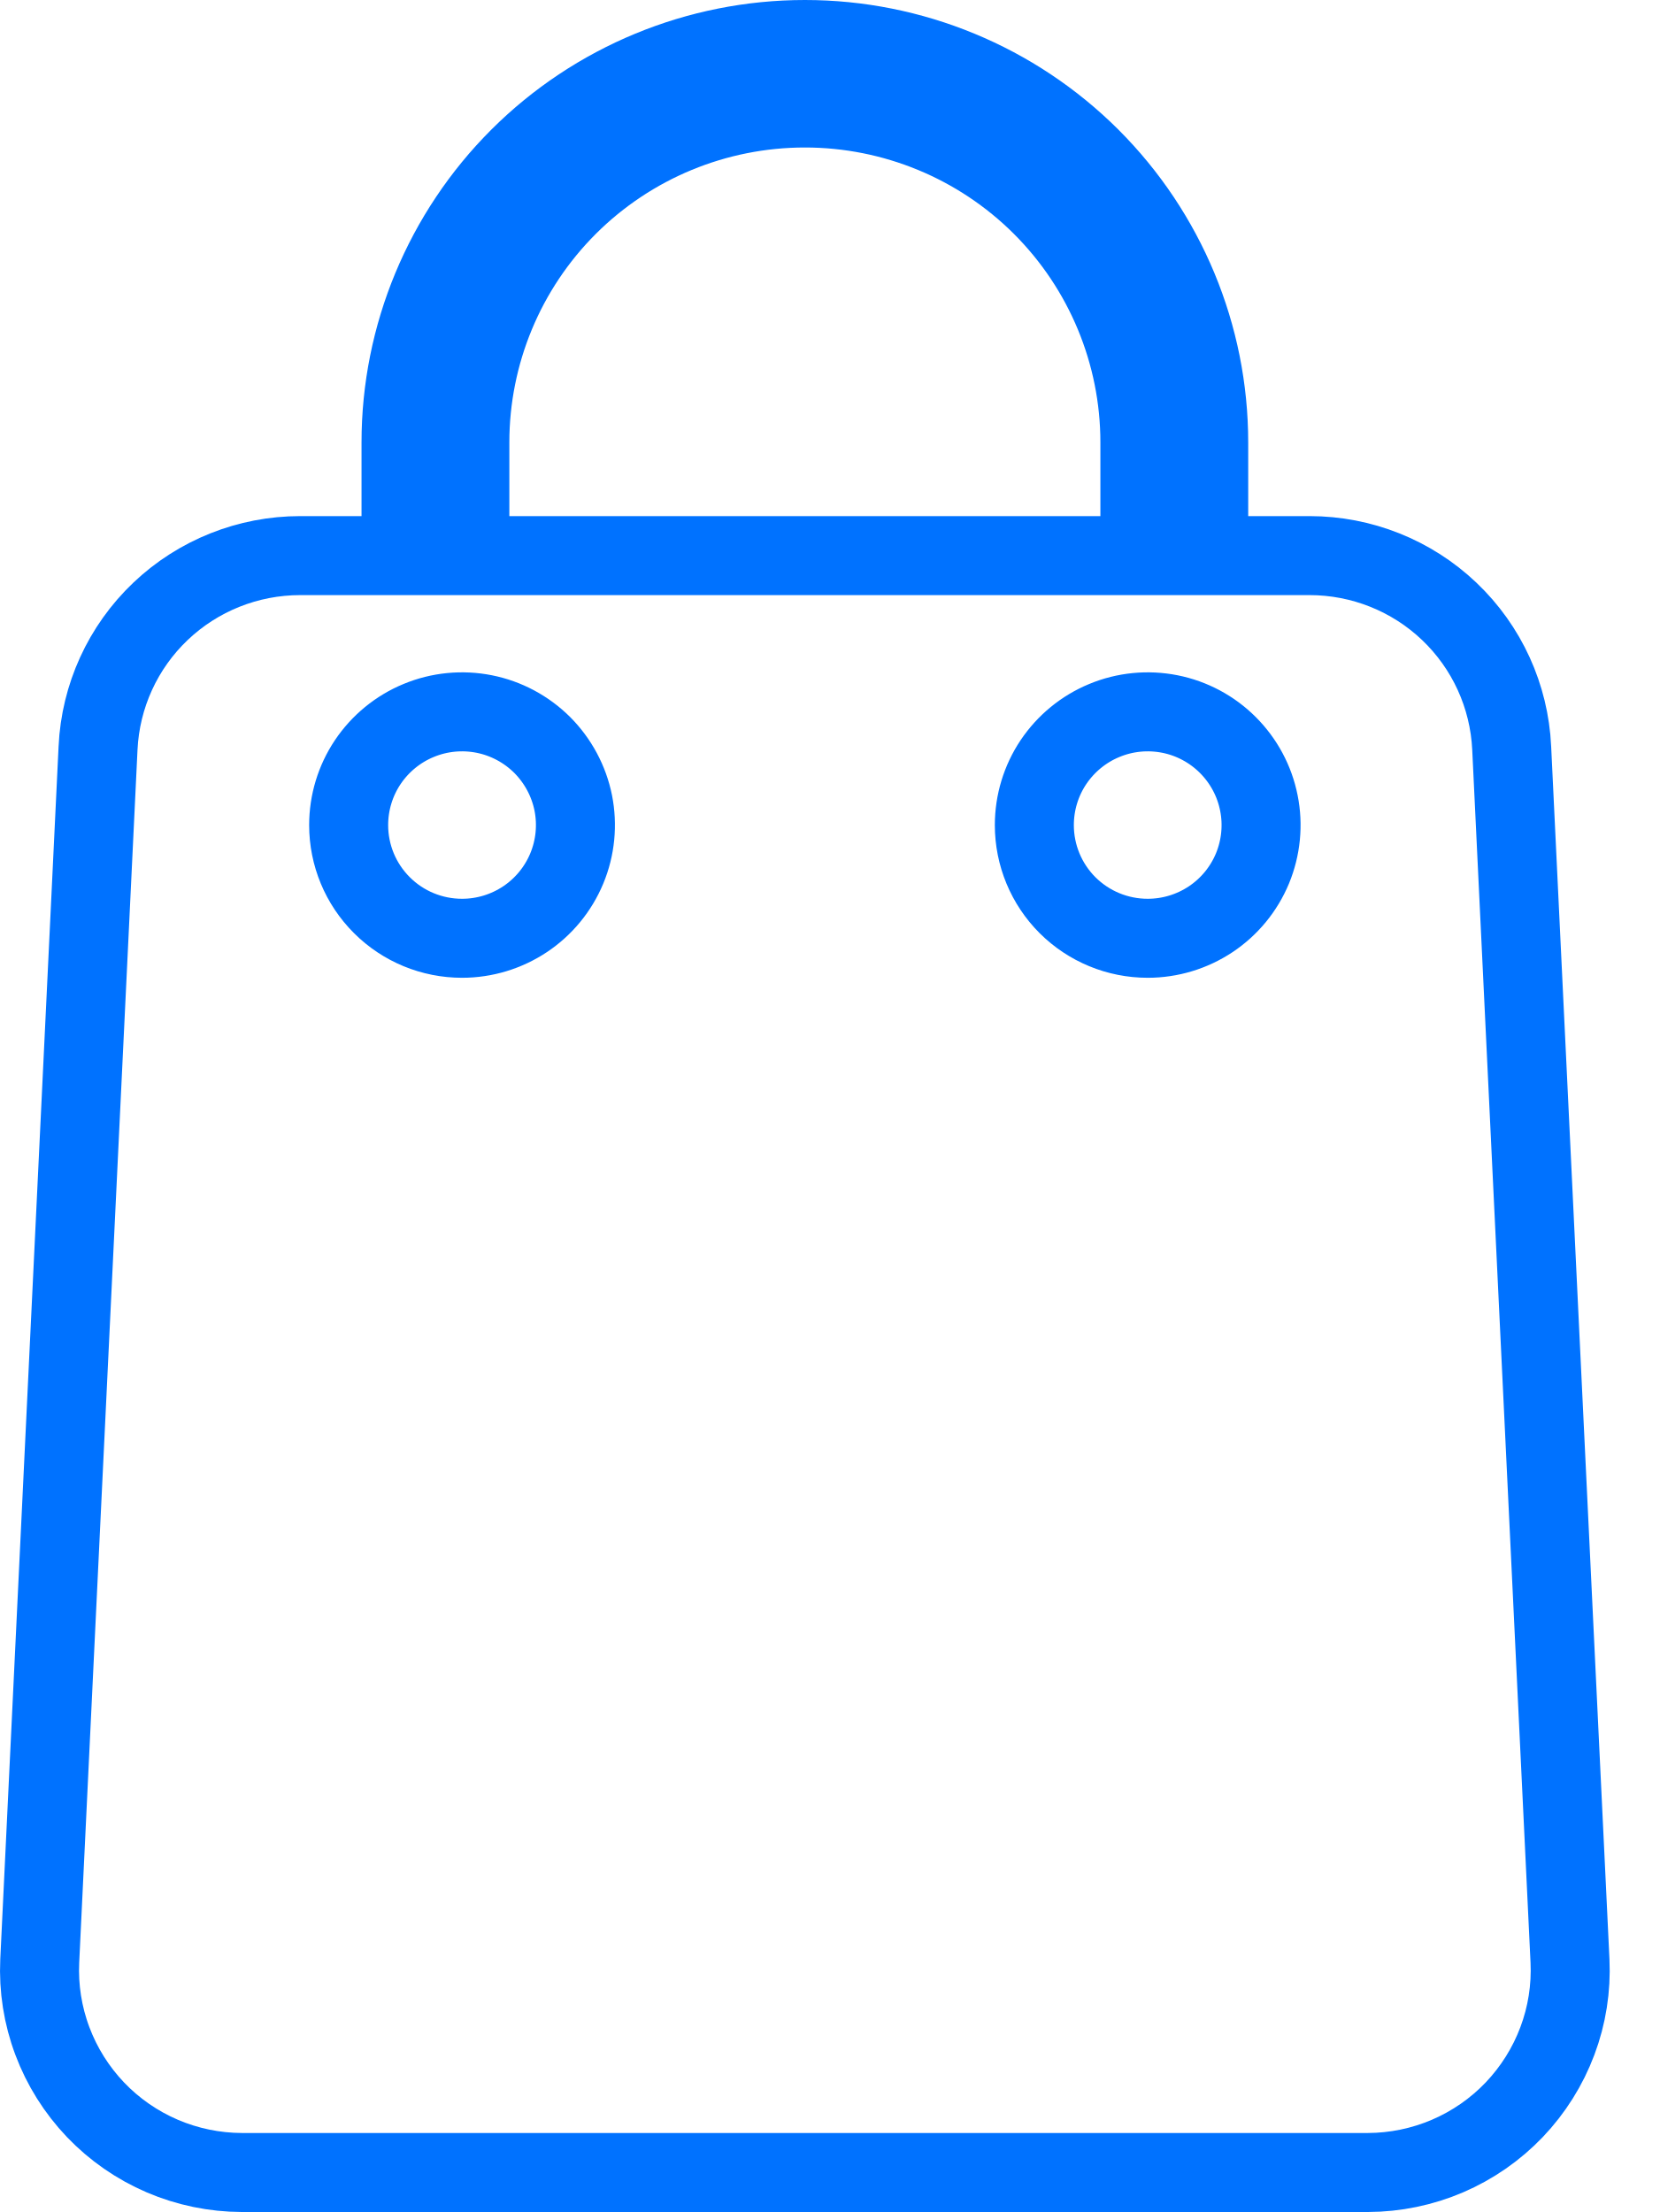
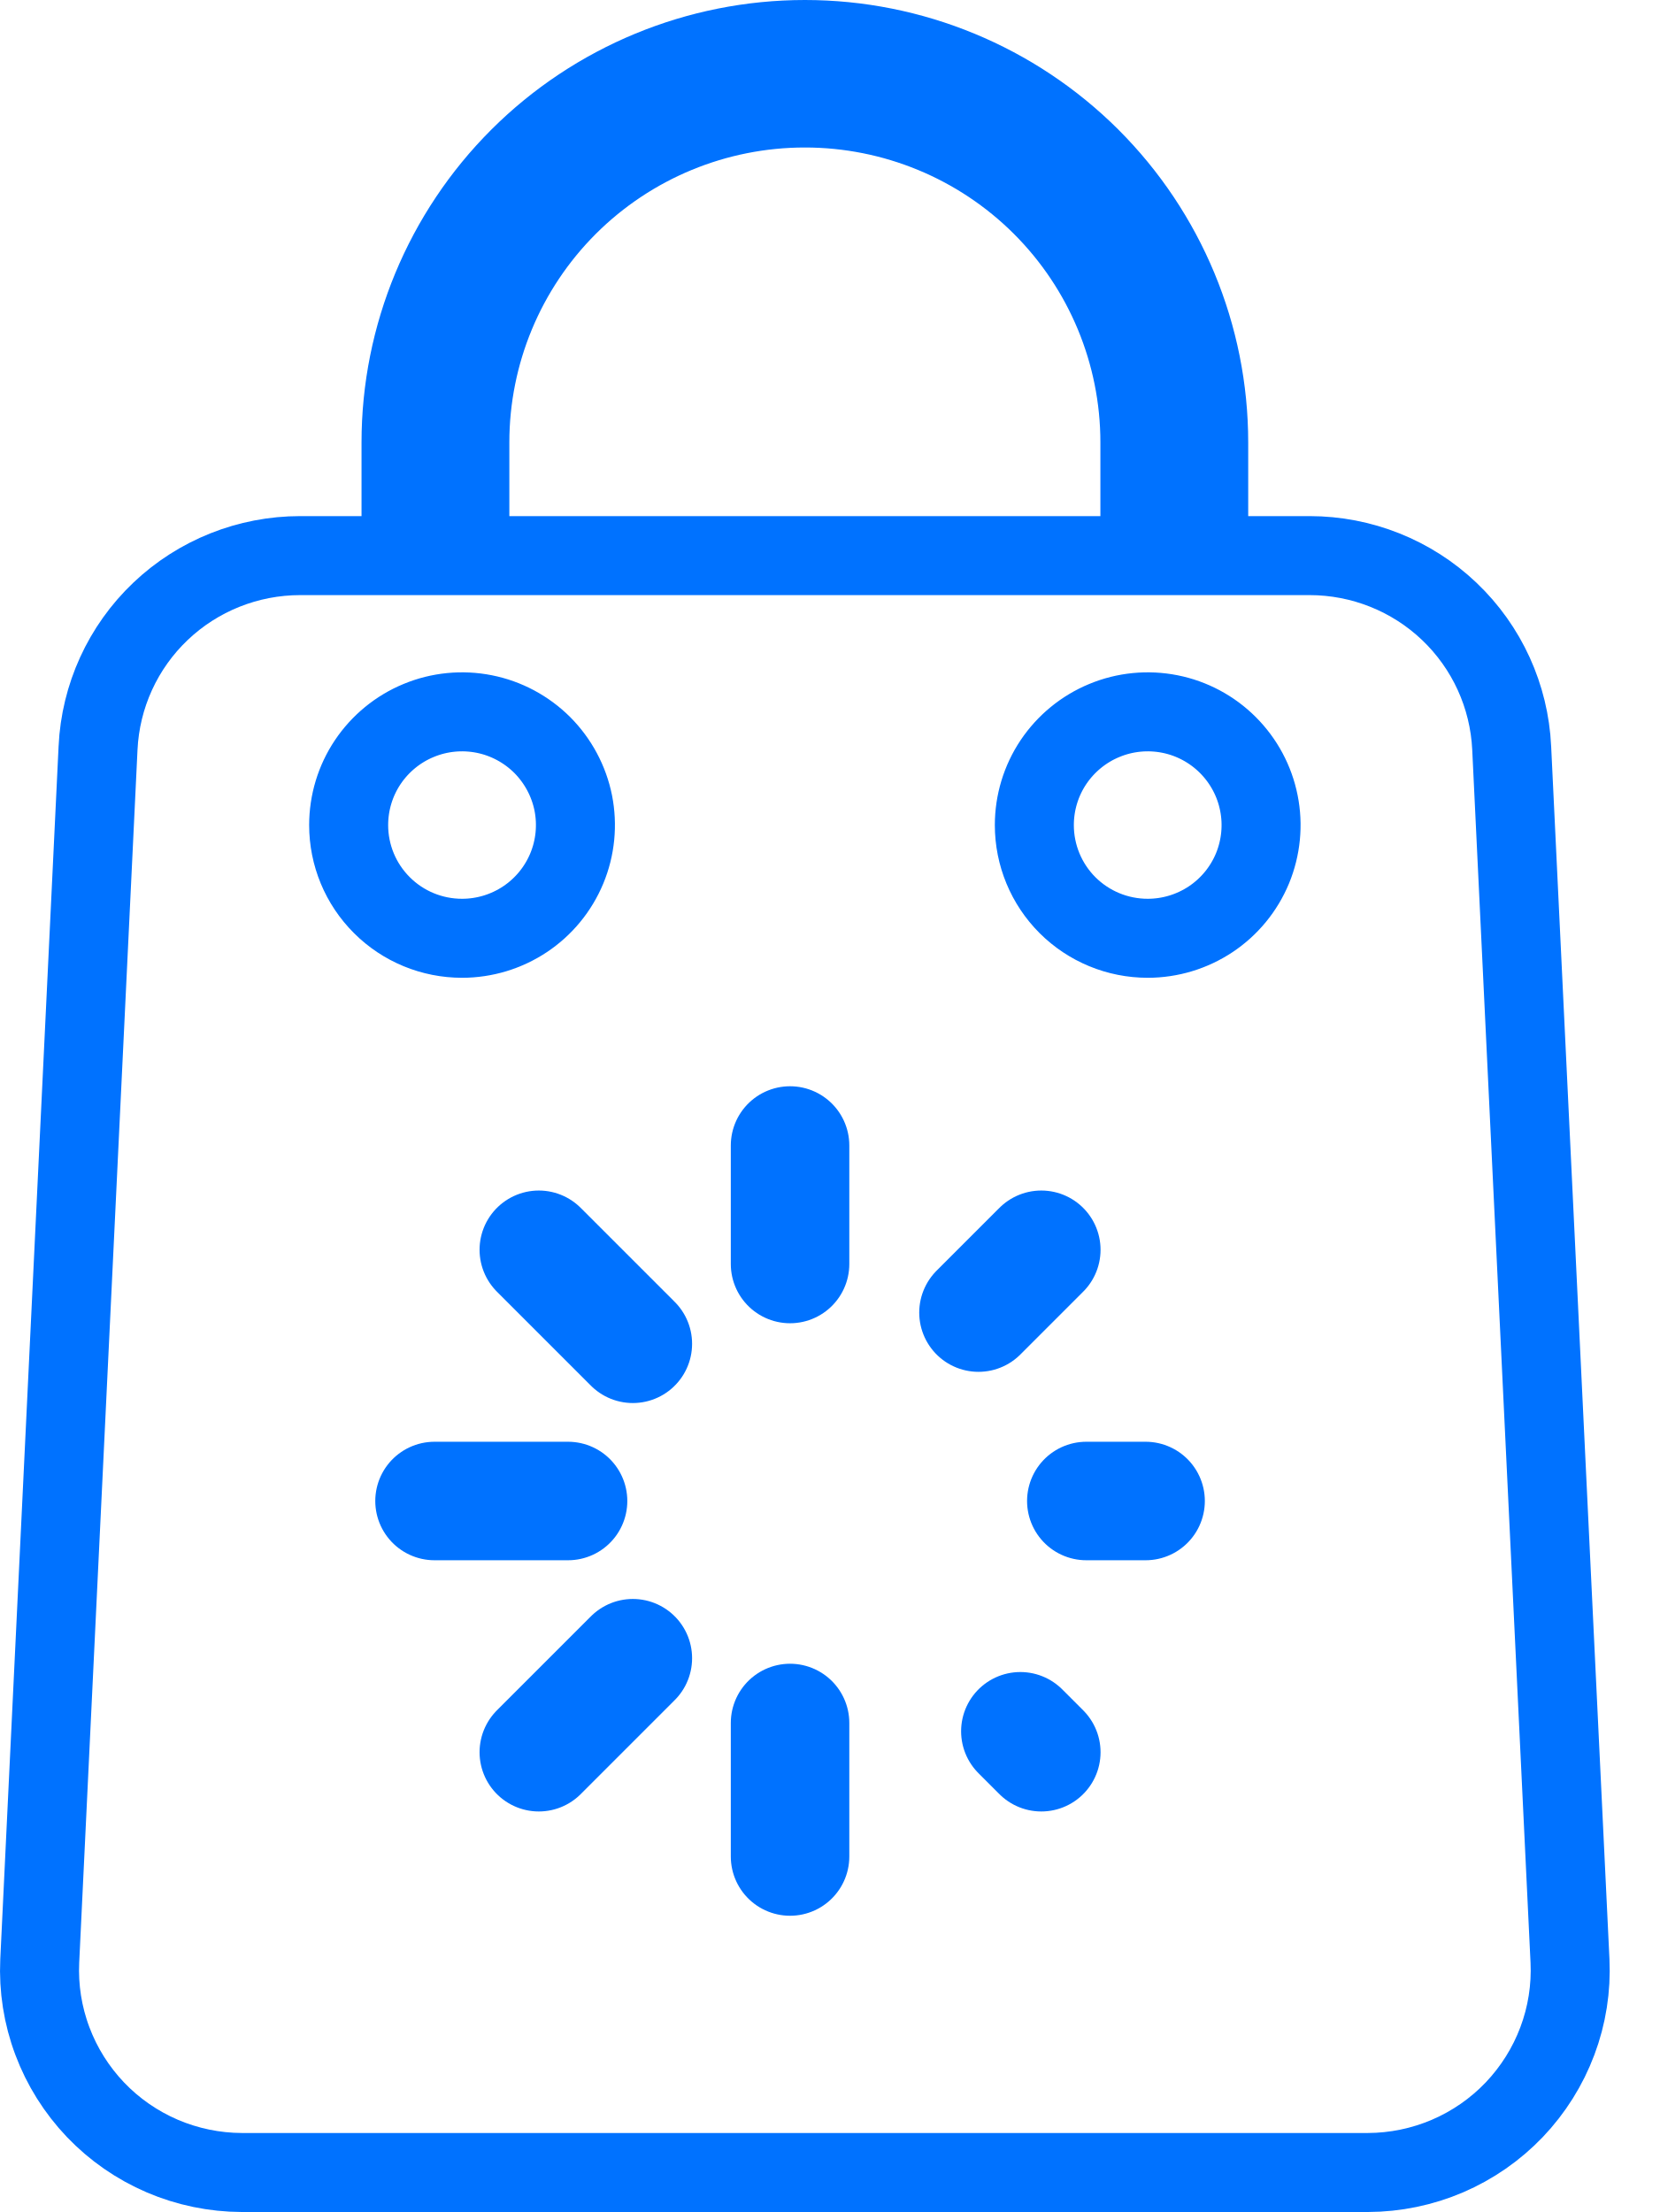
<svg xmlns="http://www.w3.org/2000/svg" width="21" height="28" viewBox="0 0 21 28" fill="none">
  <path d="M4.576 7.033H5.076V6.533V5.6C5.076 4.248 5.615 2.951 6.573 1.994C7.531 1.038 8.832 0.5 10.188 0.5C11.543 0.5 12.844 1.038 13.802 1.994C14.76 2.951 15.299 4.248 15.299 5.6V6.533V7.033H15.799L16.575 7.033L16.575 7.033C17.234 7.033 17.868 7.286 18.344 7.739C18.821 8.193 19.103 8.812 19.134 9.468L19.134 9.469L19.872 24.822C19.872 24.822 19.872 24.822 19.872 24.822C19.888 25.167 19.834 25.512 19.712 25.836C19.591 26.159 19.405 26.455 19.166 26.706C18.927 26.956 18.64 27.155 18.321 27.292C18.003 27.428 17.66 27.499 17.314 27.5C17.313 27.5 17.313 27.5 17.313 27.5H3.062C3.062 27.5 3.062 27.5 3.061 27.5C2.715 27.499 2.372 27.428 2.054 27.292C1.735 27.155 1.448 26.956 1.209 26.706C0.97 26.455 0.784 26.159 0.663 25.836C0.541 25.512 0.487 25.167 0.503 24.822C0.503 24.822 0.503 24.822 0.503 24.822L1.241 9.469L1.241 9.468C1.272 8.812 1.554 8.193 2.031 7.739C2.507 7.286 3.141 7.033 3.8 7.033H3.8H4.576ZM13.928 7.033H14.428V6.533V5.6C14.428 4.477 13.981 3.4 13.186 2.606C12.39 1.812 11.312 1.367 10.188 1.367C9.063 1.367 7.985 1.812 7.189 2.606C6.394 3.4 5.947 4.477 5.947 5.6V6.533V7.033H6.447H13.928ZM4.655 9.647C4.497 9.883 4.413 10.16 4.413 10.444C4.413 10.825 4.564 11.189 4.834 11.458C5.103 11.727 5.468 11.877 5.848 11.877C6.132 11.877 6.409 11.793 6.645 11.636C6.881 11.479 7.065 11.255 7.174 10.993C7.283 10.731 7.311 10.442 7.256 10.164C7.2 9.886 7.063 9.631 6.863 9.43C6.662 9.23 6.406 9.093 6.128 9.038C5.85 8.983 5.561 9.011 5.299 9.12C5.037 9.228 4.813 9.412 4.655 9.647ZM13.334 9.647C13.176 9.883 13.092 10.16 13.092 10.444C13.092 10.825 13.243 11.189 13.512 11.458C13.782 11.727 14.146 11.877 14.527 11.877C14.81 11.877 15.088 11.793 15.324 11.636C15.56 11.479 15.744 11.255 15.853 10.993C15.961 10.731 15.99 10.442 15.934 10.164C15.879 9.886 15.742 9.631 15.541 9.43C15.341 9.23 15.085 9.093 14.807 9.038C14.528 8.983 14.24 9.011 13.978 9.12C13.716 9.228 13.492 9.412 13.334 9.647Z" stroke="#0072FF" />
+   <path d="M10 21.81V23.5" stroke="#0072FF" stroke-width="1.5" stroke-linecap="round" stroke-linejoin="round" />
+   <path d="M8.01 20.99L6.82 22.18" stroke="#0072FF" stroke-width="1.5" stroke-linecap="round" stroke-linejoin="round" />
+   <path d="M7.19 19H5.5" stroke="#0072FF" stroke-width="1.5" stroke-linecap="round" stroke-linejoin="round" />
+   <path d="M6.82 15.82L8.01 17.01" stroke="#0072FF" stroke-width="1.5" stroke-linecap="round" stroke-linejoin="round" />
+   <path d="M10 16V14.5" stroke="#0072FF" stroke-width="1.5" stroke-linecap="round" stroke-linejoin="round" />
+   <path d="M12.385 16.615L13.18 15.82" stroke="#0072FF" stroke-width="1.5" stroke-linecap="round" stroke-linejoin="round" />
+   <path d="M14.5 19H13.75" stroke="#0072FF" stroke-width="1.5" stroke-linecap="round" stroke-linejoin="round" />
+   <path d="M13.18 22.18L12.915 21.915" stroke="#0072FF" stroke-width="1.5" stroke-linecap="round" stroke-linejoin="round" />
</svg>
